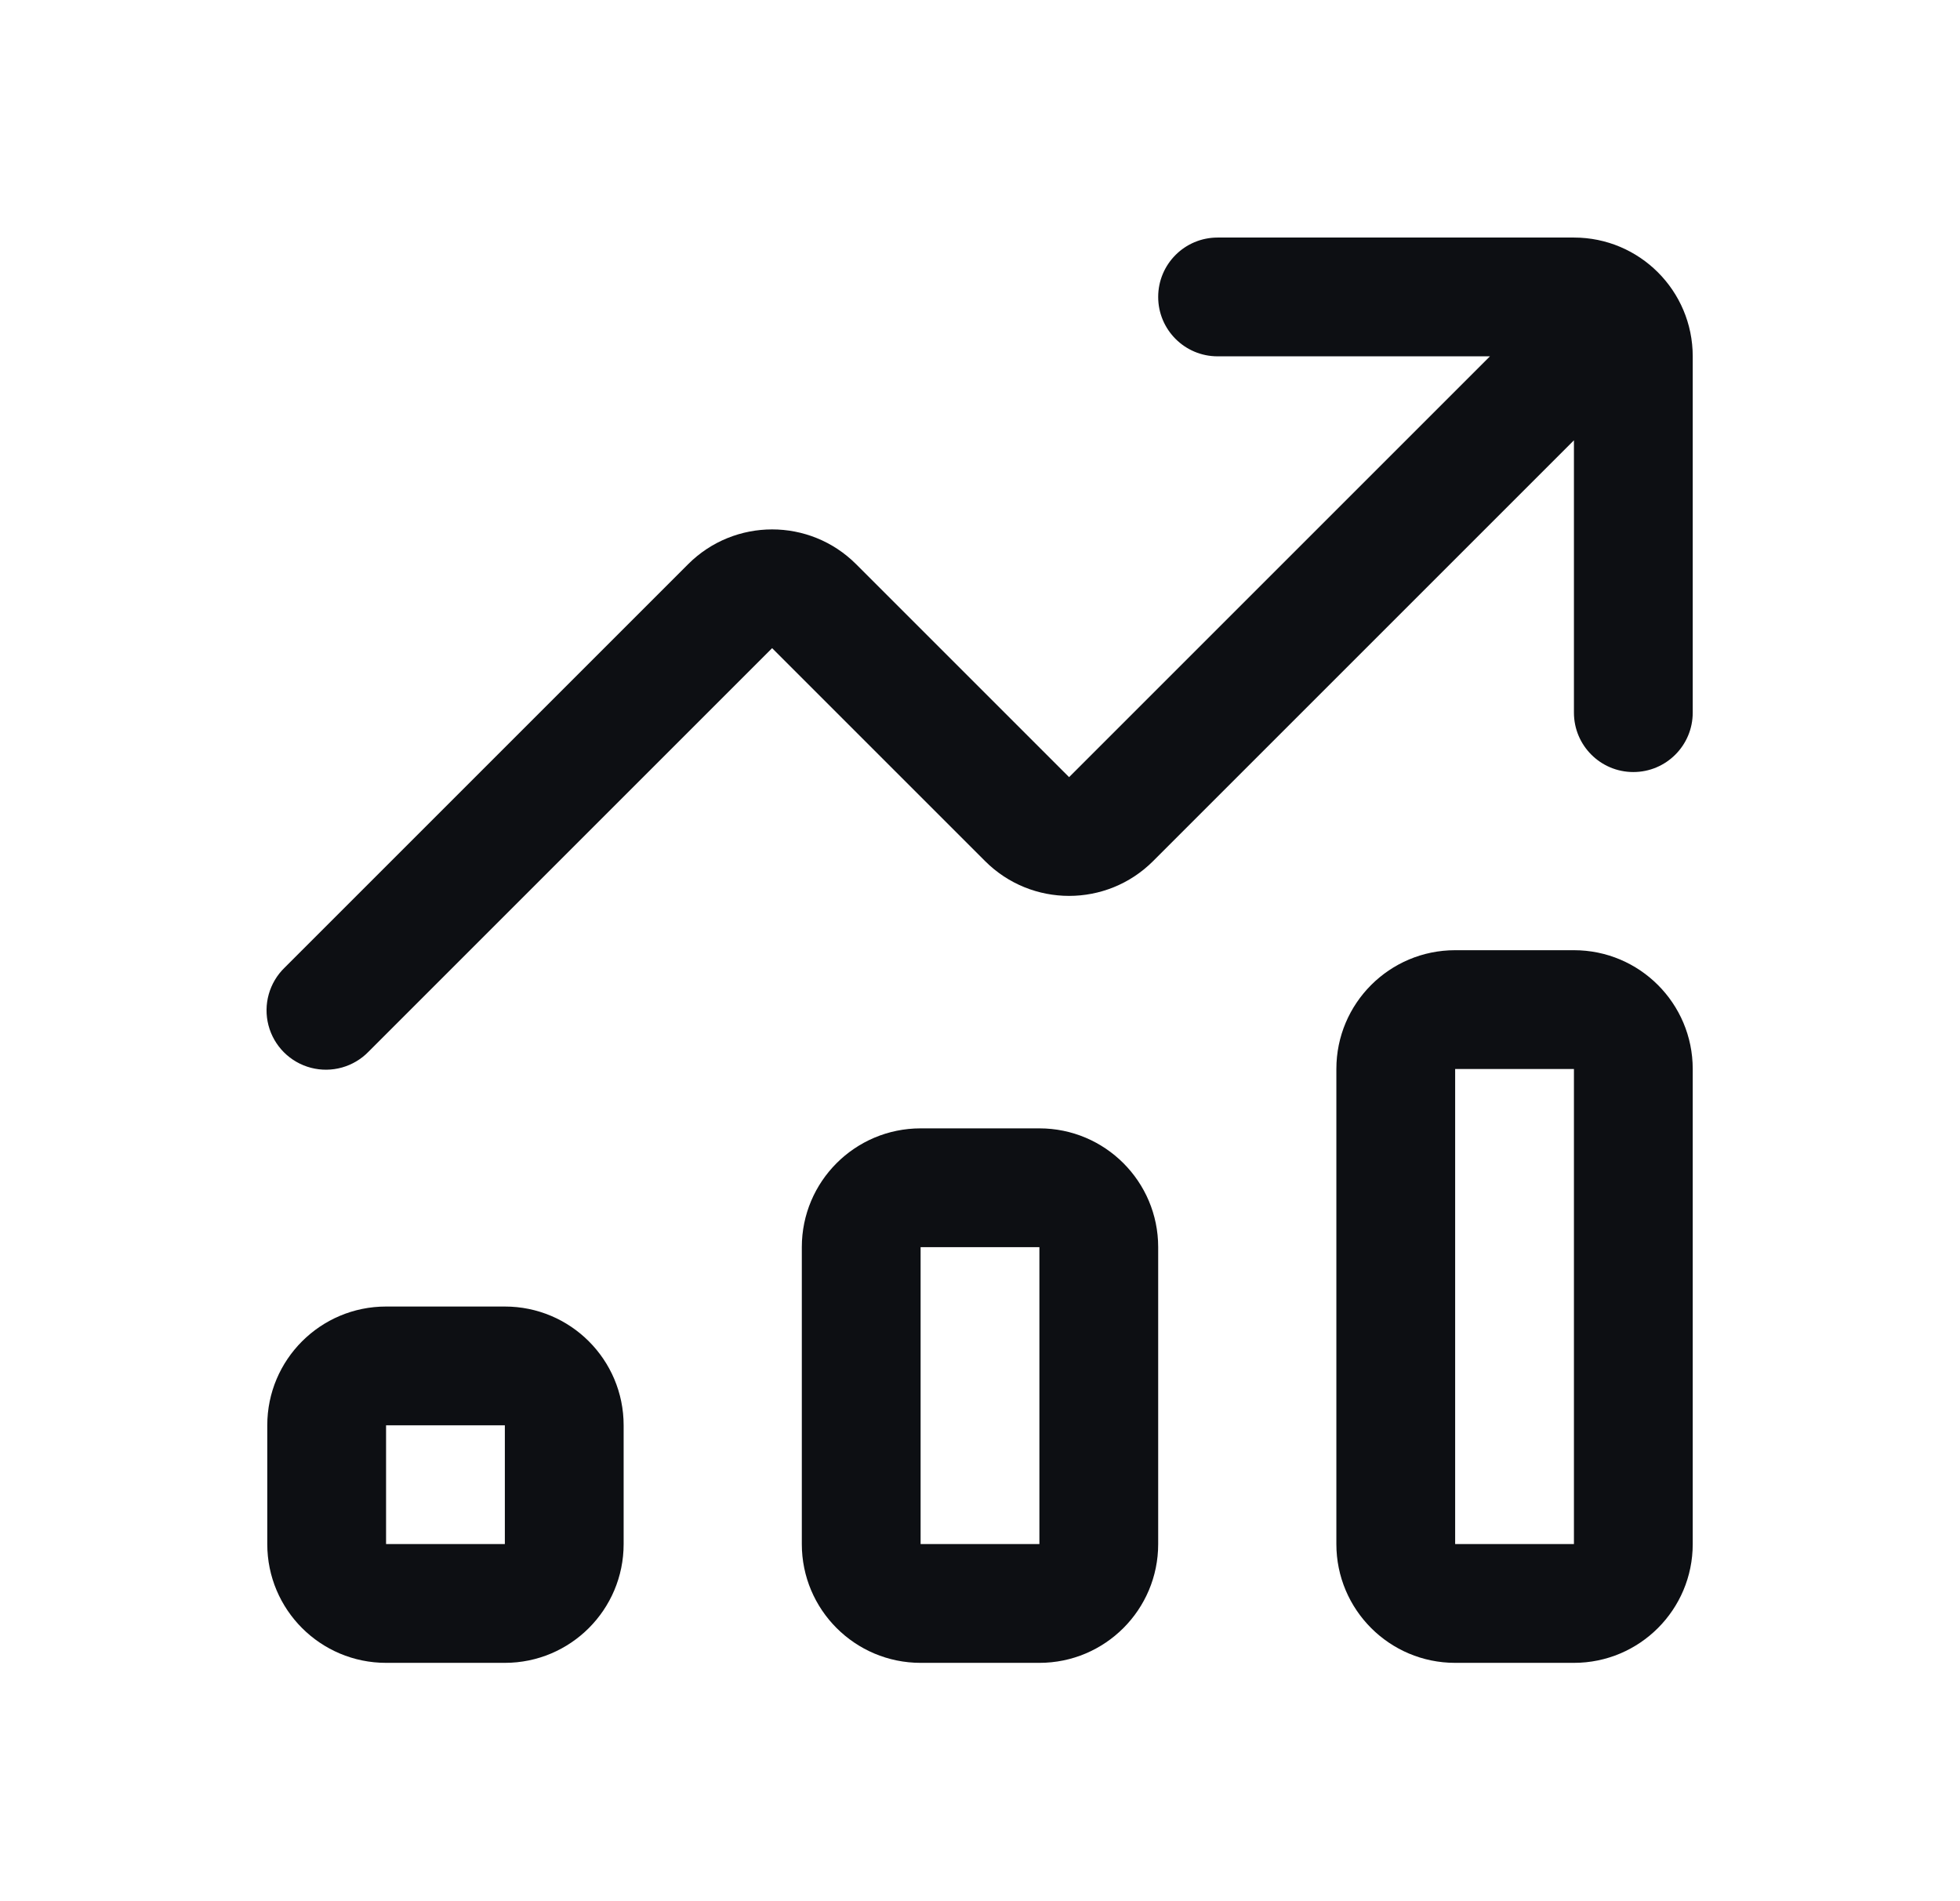
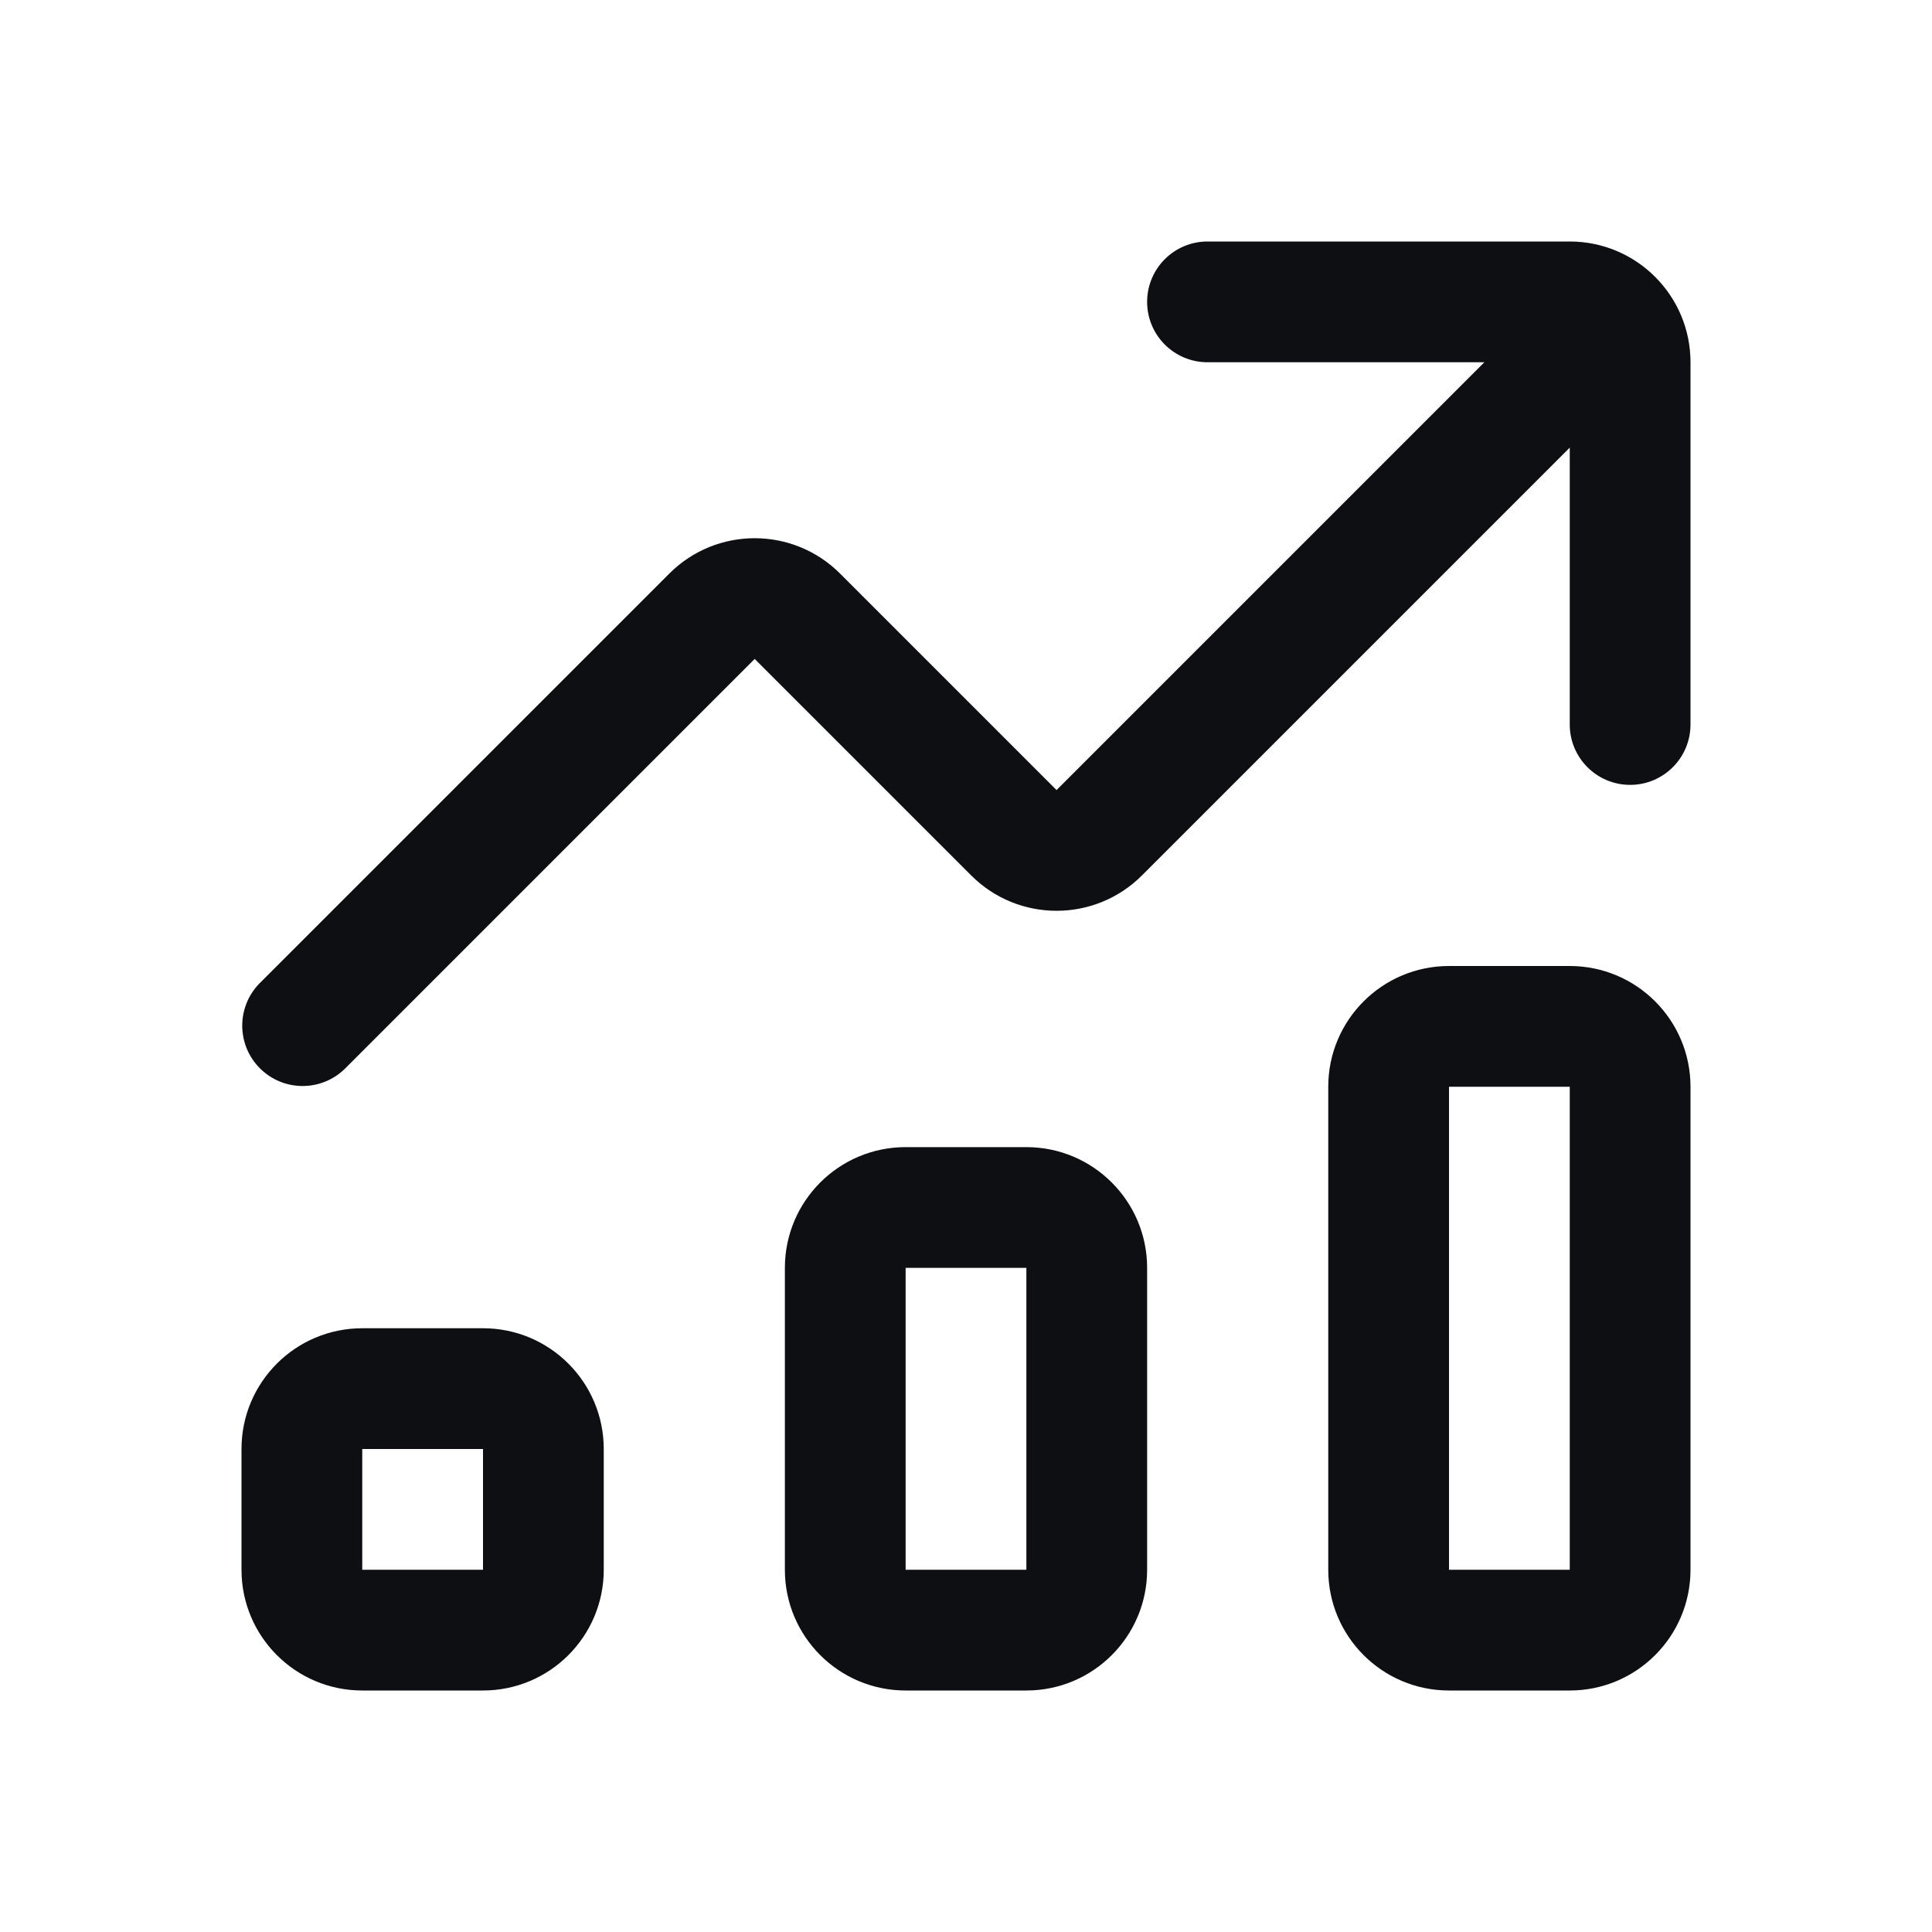
- <svg xmlns="http://www.w3.org/2000/svg" fill="none" viewBox="0 0 33 32">
-   <path fill="#0D0F13" fill-rule="evenodd" d="M8.5 24h-2v2h2v-2Zm-2-2a2 2 0 0 0-2 2v2a2 2 0 0 0 2 2h2a2 2 0 0 0 2-2v-2a2 2 0 0 0-2-2h-2ZM17.5 21h-2v5h2v-5Zm-2-2a2 2 0 0 0-2 2v5a2 2 0 0 0 2 2h2a2 2 0 0 0 2-2v-5a2 2 0 0 0-2-2h-2ZM26.5 18h-2v8h2v-8Zm-2-2a2 2 0 0 0-2 2v8a2 2 0 0 0 2 2h2a2 2 0 0 0 2-2v-8a2 2 0 0 0-2-2h-2ZM26.5 7.414V12a1 1 0 1 0 2 0V6a2 2 0 0 0-2-2h-6a1 1 0 1 0 0 2h4.586L18 13.086 14.414 9.5a2 2 0 0 0-2.828 0l-6.793 6.793a1 1 0 1 0 1.414 1.414L13 10.914l3.586 3.586a2 2 0 0 0 2.828 0L26.5 7.414Z" clip-rule="evenodd" />
+ <svg xmlns="http://www.w3.org/2000/svg" fill="none" viewBox="0 0 32 32">
+   <path fill="#0D0F13" fill-rule="evenodd" d="M19 5a1 1 0 0 1 1-1h6a2 2 0 0 1 2 2v6a1 1 0 1 1-2 0V7.414L18.914 14.5a2 2 0 0 1-2.828 0L12.5 10.914l-6.793 6.793a1 1 0 0 1-1.414-1.414L11.086 9.5a2 2 0 0 1 2.828 0l3.586 3.586L24.586 6H20a1 1 0 0 1-1-1Zm3 13a2 2 0 0 1 2-2h2a2 2 0 0 1 2 2v8a2 2 0 0 1-2 2h-2a2 2 0 0 1-2-2v-8Zm4 0h-2v8h2v-8Zm-13 3a2 2 0 0 1 2-2h2a2 2 0 0 1 2 2v5a2 2 0 0 1-2 2h-2a2 2 0 0 1-2-2v-5Zm4 0h-2v5h2v-5ZM4 24a2 2 0 0 1 2-2h2a2 2 0 0 1 2 2v2a2 2 0 0 1-2 2H6a2 2 0 0 1-2-2v-2Zm4 0H6v2h2v-2Z" clip-rule="evenodd" />
</svg>
